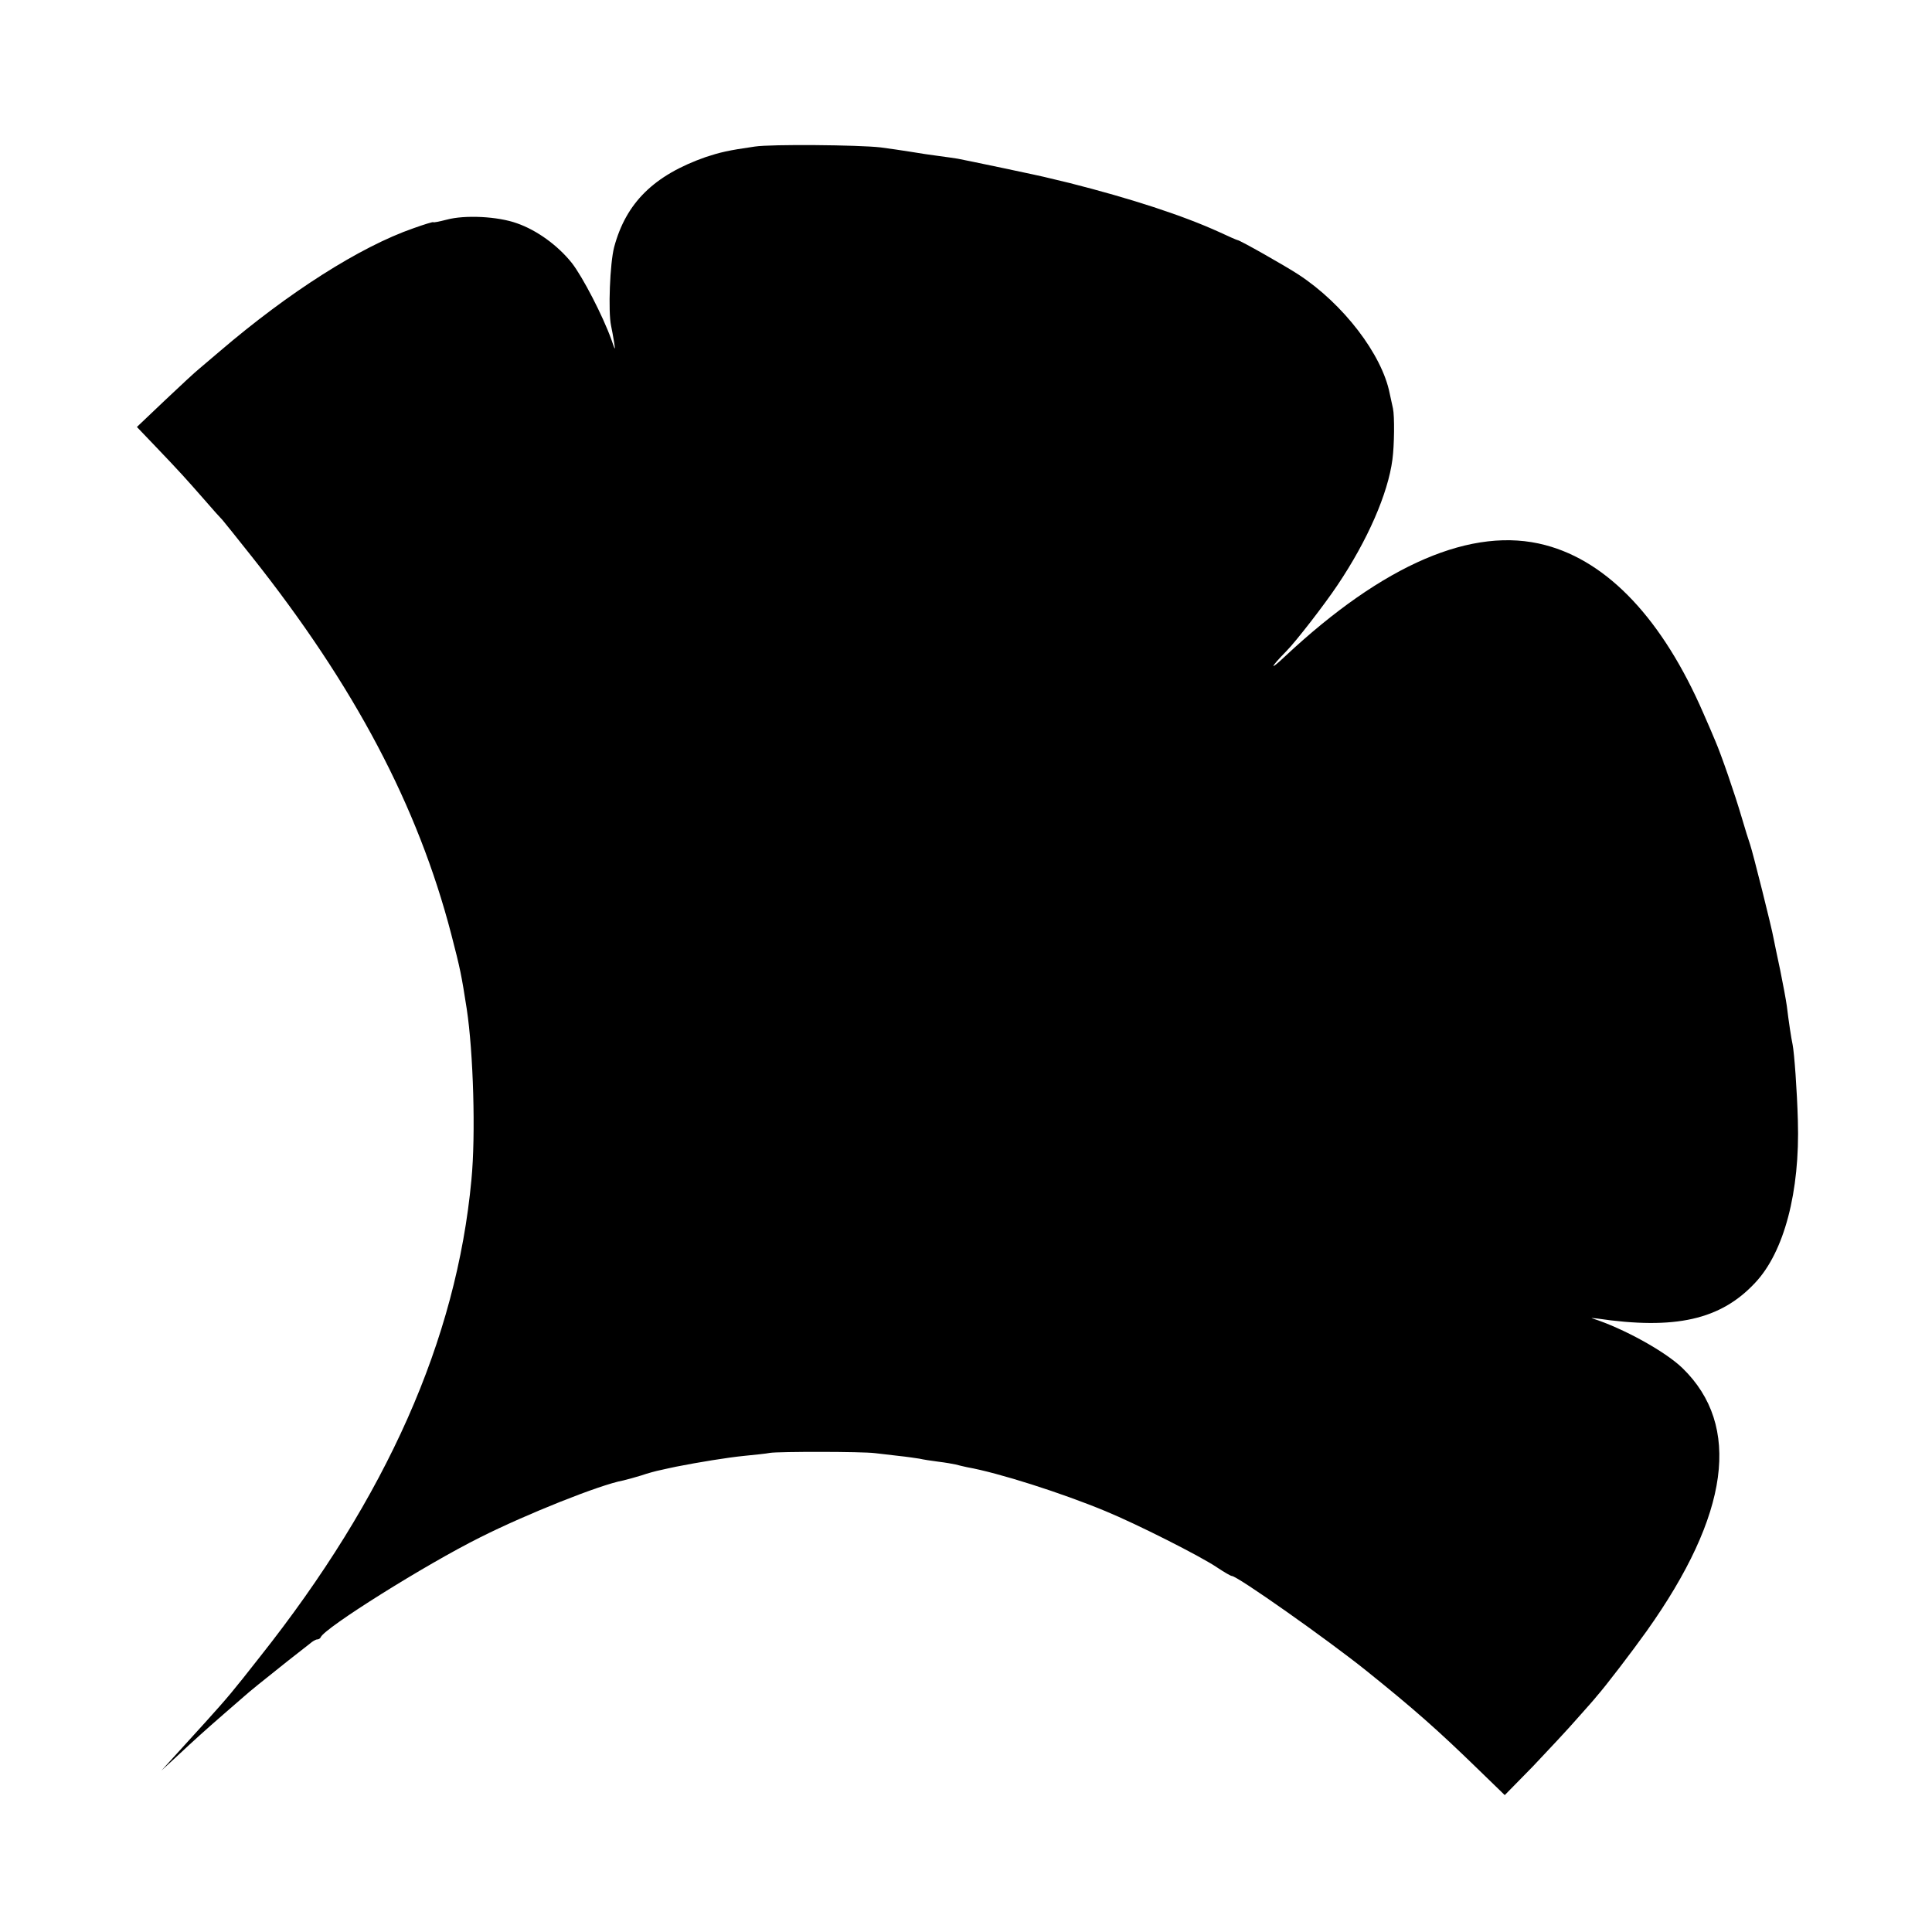
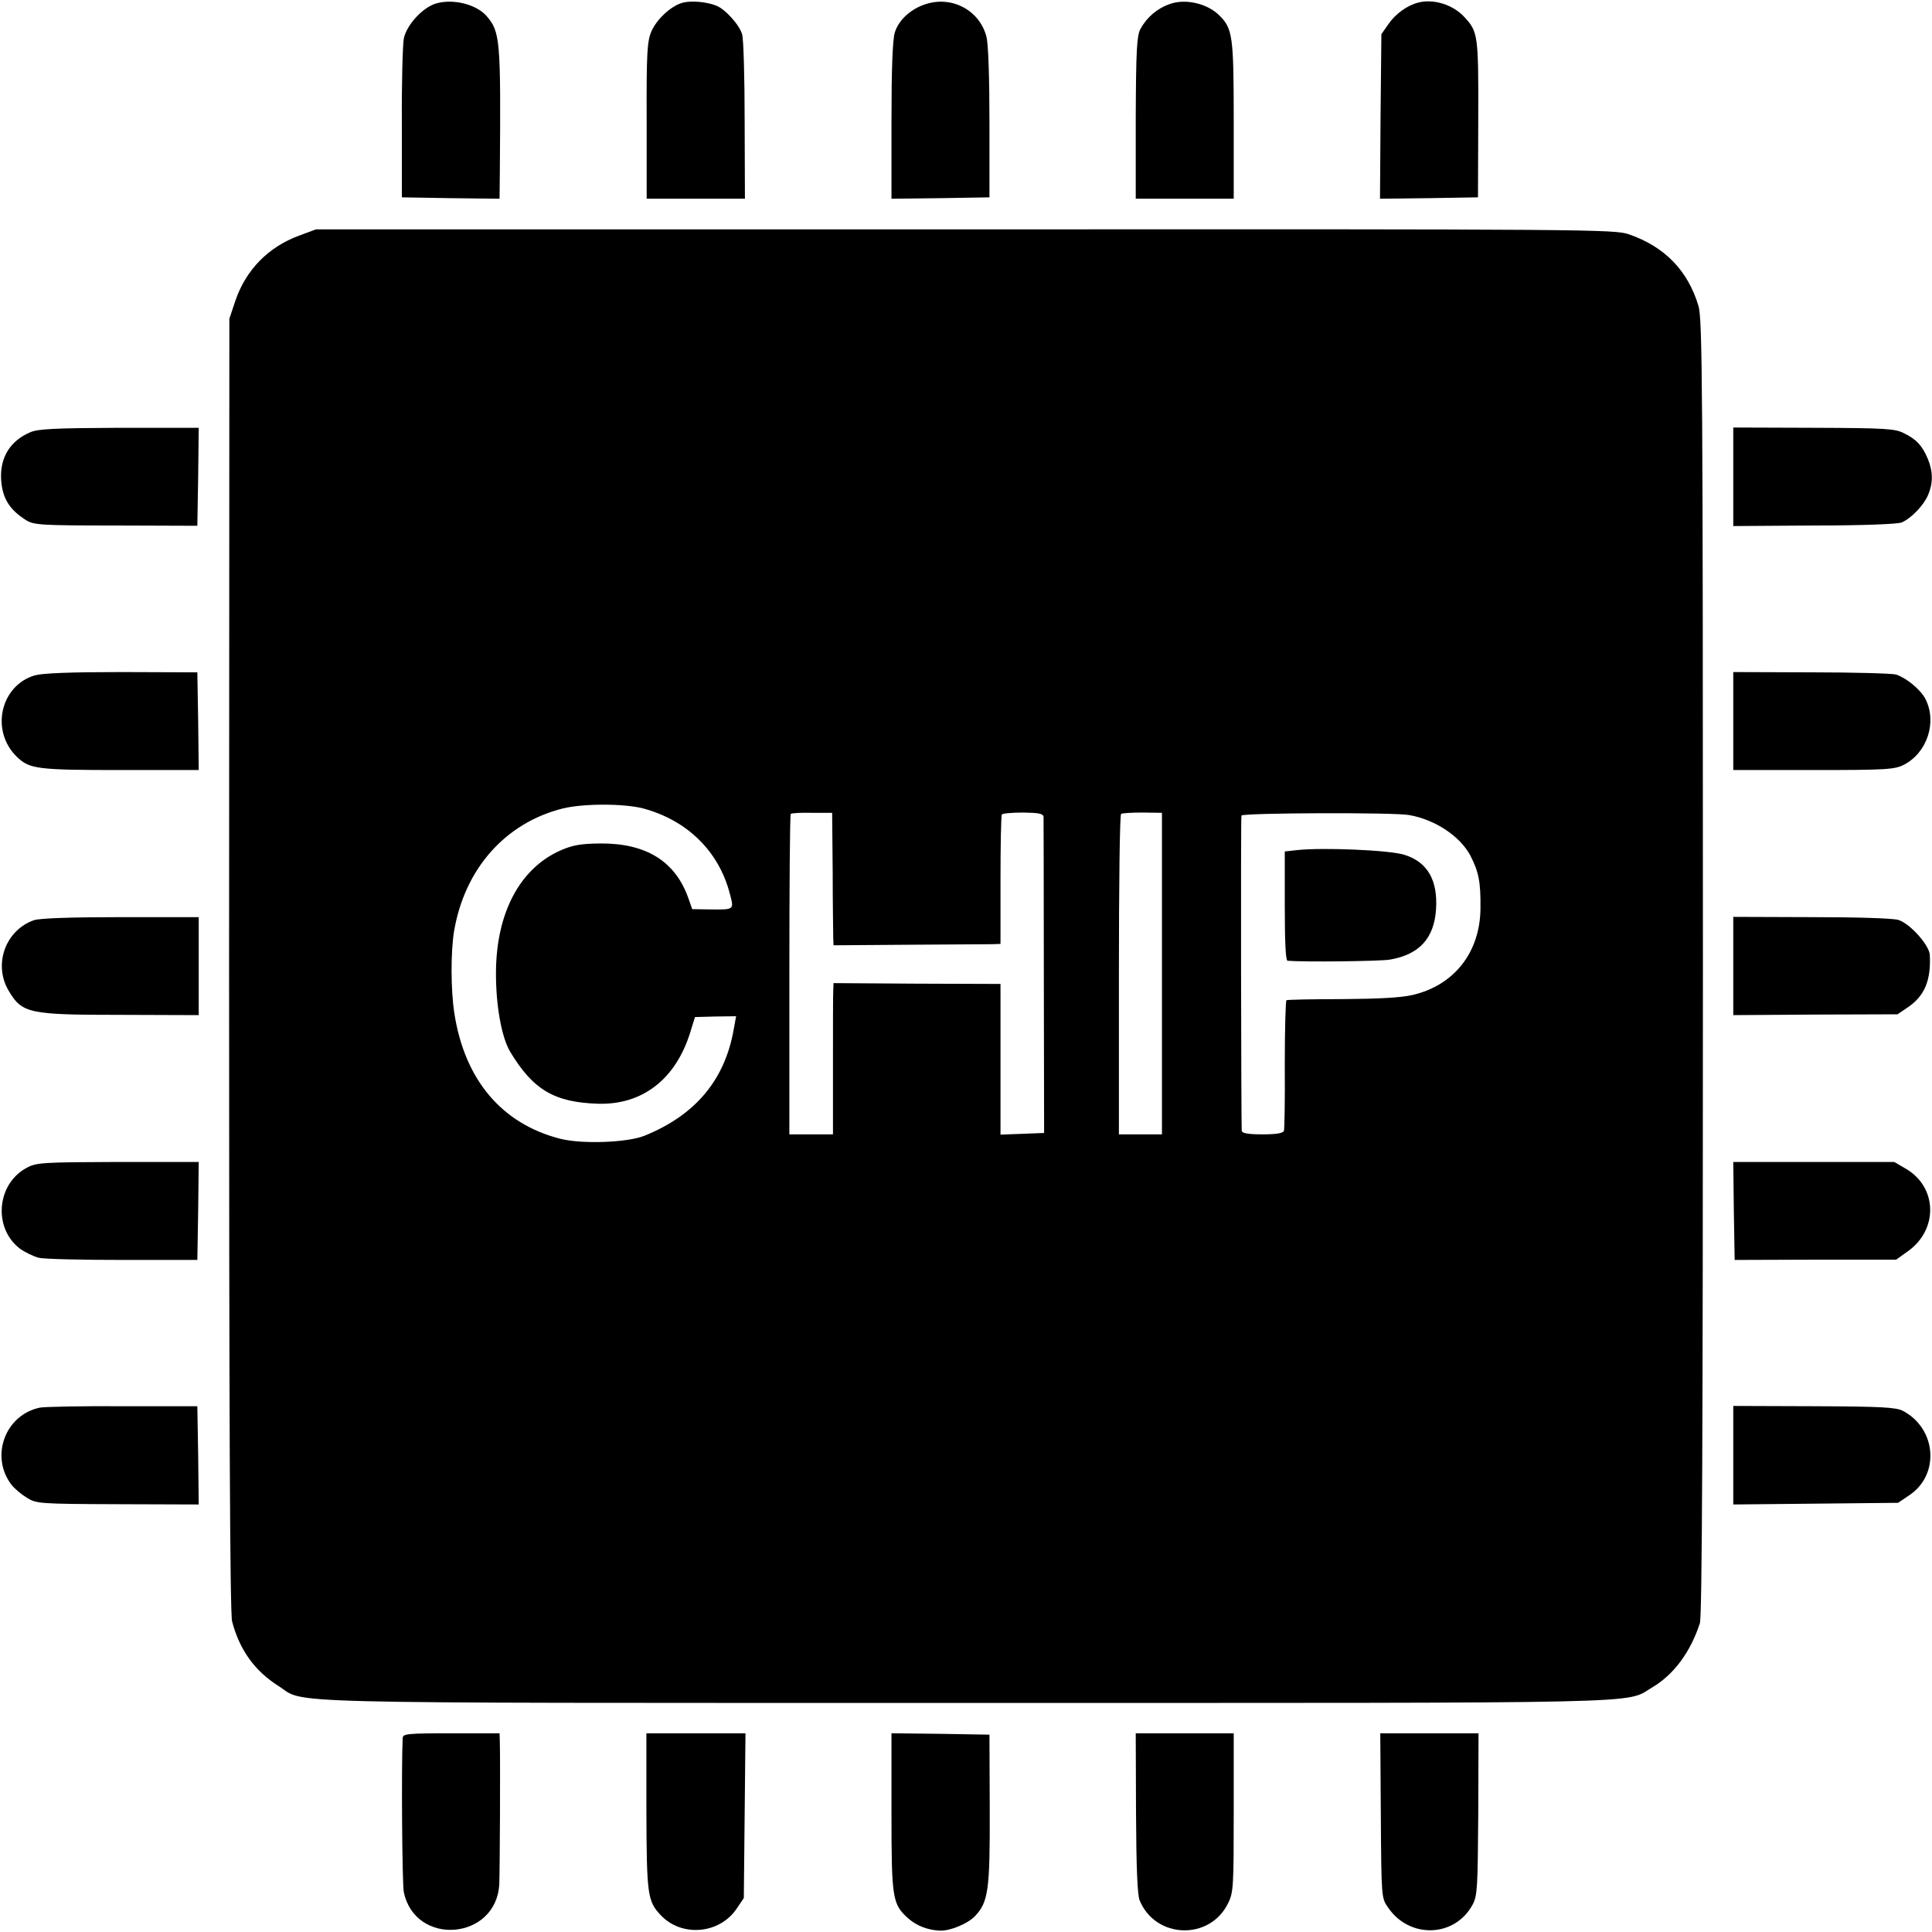
<svg xmlns="http://www.w3.org/2000/svg" version="1.0" width="700pt" height="700pt" viewBox="0 0 700 700" preserveAspectRatio="xMidYMid meet">
  <g transform="translate(0,700) scale(0.1,-0.1)" fill="#000000" stroke="none">
-     <path d="M2735 6469 c-98 -14 -126 -21 -178 -38 -188 -66 -289 -166 -332 -327 -15 -58 -22 -232 -11 -284 3 -14 8 -41 11 -60 5 -32 4 -31 -10 10 -31 86 -104 227 -143 277 -51 64 -127 119 -199 144 -69 25 -189 31 -255 13 -27 -7 -48 -11 -48 -9 0 2 -33 -8 -72 -22 -193 -67 -452 -232 -702 -446 -27 -23 -60 -51 -73 -62 -14 -11 -70 -63 -126 -116 l-101 -96 66 -69 c90 -94 114 -121 178 -194 30 -35 60 -68 66 -74 5 -6 53 -65 105 -131 374 -471 603 -905 724 -1370 33 -127 37 -148 56 -270 24 -157 33 -457 17 -620 -54 -579 -307 -1149 -767 -1729 -98 -125 -114 -144 -196 -235 -54 -59 -60 -66 -120 -132 l-40 -44 50 46 c76 71 104 96 175 158 36 31 70 61 76 66 14 13 72 60 154 125 36 28 73 57 83 65 9 8 21 15 26 15 5 0 11 3 13 8 14 34 381 264 578 362 167 84 435 191 518 206 13 3 42 11 65 18 23 8 56 17 72 20 17 4 41 9 55 12 81 16 185 33 245 39 39 4 81 8 95 11 32 5 334 5 380 -1 19 -2 58 -7 86 -10 29 -3 62 -8 75 -10 13 -3 44 -8 69 -11 25 -3 53 -8 62 -10 10 -3 29 -7 42 -10 113 -20 342 -93 501 -159 112 -46 346 -164 406 -205 24 -16 48 -30 52 -30 20 0 346 -230 487 -343 173 -139 259 -215 403 -355 l99 -96 102 104 c55 58 128 136 161 174 33 37 65 73 70 80 32 36 129 163 181 236 301 423 344 745 130 953 -63 61 -216 145 -326 180 -8 2 -1 2 15 0 284 -42 449 -5 574 129 105 111 163 330 155 588 -3 110 -13 245 -19 275 -5 23 -14 82 -21 140 -3 22 -14 81 -24 130 -11 50 -21 101 -24 115 -6 36 -75 311 -85 340 -5 14 -19 59 -31 100 -24 82 -74 227 -95 275 -7 17 -26 62 -43 100 -147 339 -345 550 -573 610 -263 70 -586 -69 -944 -404 -57 -54 -54 -41 5 19 35 35 140 171 186 240 109 162 183 332 199 455 7 51 8 158 2 185 -2 8 -7 33 -12 55 -28 141 -168 324 -330 430 -47 31 -213 125 -221 125 -2 0 -32 13 -66 29 -134 61 -322 122 -543 178 -33 8 -67 16 -75 18 -25 7 -303 65 -330 70 -14 2 -45 7 -70 10 -25 3 -70 10 -100 15 -30 5 -80 12 -110 16 -79 9 -396 12 -455 3z" />
+     <path d="M1582 6988 c-49 -13 -109 -78 -119 -128 -4 -23 -8 -162 -7 -308 l0 -267 177 -3 177 -2 1 97 c4 485 1 508 -49 566 -37 41 -118 62 -180 45z" />
+     <path d="M2477 6991 c-42 -9 -97 -59 -117 -105 -15 -36 -18 -76 -17 -323 l0 -283 178 0 178 0 -1 283 c0 155 -4 296 -9 312 -9 34 -62 93 -95 105 -33 13 -86 18 -117 11z" />
+     <path d="M3357 6986 c-56 -17 -101 -58 -115 -104 -8 -26 -12 -132 -12 -321 l0 -281 178 2 177 3 0 269 c0 164 -4 287 -11 313 -24 94 -122 148 -217 119z" />
+     <path d="M4237 6985 c-45 -16 -82 -48 -105 -90 -13 -25 -16 -75 -17 -322 l0 -293 177 0 178 0 0 285 c0 306 -4 332 -53 380 -44 43 -123 61 -180 40z" />
+     <path d="M5140 6991 c-41 -10 -84 -41 -110 -79 l-25 -36 -3 -298 -2 -298 177 2 178 3 1 285 c1 303 -1 315 -50 368 -40 44 -110 67 -166 53z" />
+     <path d="M1083 6146 c-111 -41 -192 -124 -230 -235 l-22 -66 -1 -2340 c0 -1613 3 -2352 11 -2380 27 -103 82 -179 167 -233 104 -66 -84 -62 2486 -62 2546 0 2390 -4 2492 56 78 46 139 128 173 233 8 24 11 711 11 2376 0 2113 -2 2347 -16 2396 -38 128 -122 215 -252 260 -53 18 -127 19 -2406 18 l-2351 0 -62 -23z m1247 -2075 c160 -43 274 -155 314 -308 16 -60 18 -59 -73 -58 l-63 1 -13 37 c-47 136 -153 202 -320 201 -73 -1 -100 -6 -146 -26 -146 -66 -230 -225 -232 -438 -1 -121 20 -237 51 -290 83 -138 160 -184 318 -189 161 -5 282 88 335 259 l17 55 74 2 75 1 -9 -50 c-33 -183 -140 -309 -323 -383 -62 -25 -226 -31 -305 -11 -212 54 -347 214 -384 456 -13 85 -13 220 -1 295 38 227 186 394 395 446 75 18 220 18 290 0z m687 -231 c0 -118 2 -226 2 -240 l1 -25 272 2 c150 1 287 2 303 2 l30 1 0 231 c0 127 2 234 5 238 3 4 38 7 78 7 57 -1 72 -4 73 -16 0 -8 1 -269 1 -580 l1 -565 -79 -3 -79 -3 0 273 0 273 -303 1 -302 2 -1 -27 c-1 -14 -1 -137 -1 -273 l0 -248 -79 0 -79 0 0 578 c0 318 2 581 5 583 2 3 37 5 77 4 l73 0 2 -215z m1193 -367 l0 -583 -78 0 -78 0 0 578 c0 317 3 580 8 583 4 3 39 5 78 5 l70 -1 0 -582z m895 574 c94 -16 186 -77 223 -148 30 -59 37 -95 36 -190 -1 -159 -95 -279 -246 -314 -43 -10 -123 -14 -256 -15 -107 0 -197 -2 -201 -4 -3 -3 -6 -107 -6 -233 1 -125 -1 -234 -3 -240 -3 -9 -28 -13 -78 -13 -52 0 -74 4 -75 13 -2 35 -4 1134 -1 1142 2 10 553 12 607 2z" />
+     <path d="M4700 3920 l-45 -5 0 -197 c0 -127 3 -198 10 -199 57 -5 331 -2 370 4 107 18 161 77 168 182 7 106 -31 172 -115 198 -54 17 -294 27 -388 17z" />
+     <path d="M110 5434 c-73 -31 -110 -91 -106 -170 4 -68 29 -110 91 -149 28 -17 53 -19 325 -19 l295 -1 3 178 2 177 -287 0 c-234 -1 -295 -4 -323 -16z" />
+     <path d="M6280 5272 l0 -178 293 2 c175 0 302 5 317 11 35 15 80 62 96 100 18 42 18 85 -1 130 -20 48 -41 71 -86 93 -32 17 -65 19 -327 20 l-292 1 0 -179z" />
+     <path d="M126 4553 c-125 -37 -162 -202 -64 -296 45 -43 73 -47 373 -47 l285 0 -2 177 -3 177 -274 1 c-186 0 -286 -4 -315 -12z" />
+     <path d="M6280 4388 l0 -178 290 0 c266 0 294 2 328 19 85 44 121 155 78 239 -18 34 -68 75 -106 88 -14 4 -152 8 -308 8 l-282 1 0 -177z" />
+     <path d="M123 3666 c-103 -36 -148 -160 -92 -255 49 -83 73 -88 407 -88 l282 -1 0 178 0 177 -282 0 c-183 0 -294 -4 -315 -11z" />
+     <path d="M6280 3500 l0 -178 298 2 297 1 37 25 c61 41 85 98 80 191 -3 36 -72 113 -114 126 -21 6 -149 10 -316 10 l-282 1 0 -178z" />
+     <path d="M97 2769 c-109 -58 -123 -218 -25 -293 18 -13 49 -28 68 -33 19 -5 157 -8 305 -8 l270 0 3 178 2 177 -292 0 c-272 -1 -296 -2 -331 -21z" />
+     <path d="M6282 2613 l3 -178 293 1 292 0 42 30 c111 78 108 232 -6 299 l-43 25 -292 0 -291 0 2 -177z" />
+     <path d="M145 1900 c-127 -26 -182 -178 -103 -280 11 -14 36 -35 56 -47 34 -21 45 -22 329 -23 l293 -1 -2 178 -3 178 -270 0 c-149 1 -284 -2 -300 -5z" />
+     <path d="M6280 1728 l0 -179 298 3 299 3 40 27 c112 74 100 241 -22 306 -25 13 -75 16 -322 17 l-293 1 0 -178z" />
+     <path d="M1459 703 c-5 -99 -2 -527 4 -558 41 -199 336 -175 346 29 2 46 4 433 2 514 l-1 32 -175 0 c-160 0 -175 -2 -176 -17z" />
+     <path d="M2342 438 c1 -301 4 -326 51 -376 76 -82 215 -70 277 24 l25 37 3 299 3 298 -179 0 -180 0 0 -282z" />
+     <path d="M3230 435 c0 -315 3 -334 61 -386 30 -26 69 -42 114 -44 36 -2 102 25 128 53 48 51 54 94 53 387 l-1 270 -177 3 -178 2 0 -285z" />
+     <path d="M4116 433 c1 -201 5 -297 13 -318 57 -140 255 -147 321 -10 19 38 20 62 20 328 l0 287 -178 0 -177 0 1 -287z" />
+     <path d="M5003 422 c2 -296 2 -299 26 -333 78 -115 243 -109 307 11 17 32 18 63 20 328 l1 292 -178 0 -178 0 2 -298z" />
  </g>
</svg>
